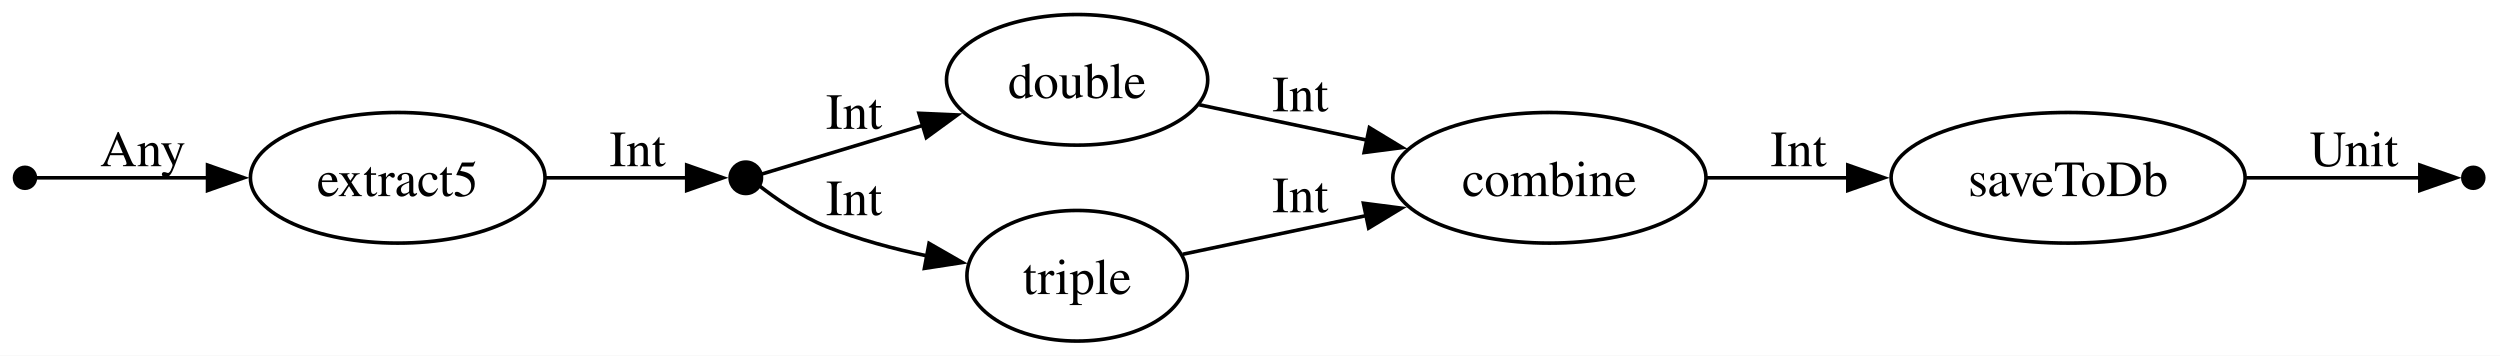
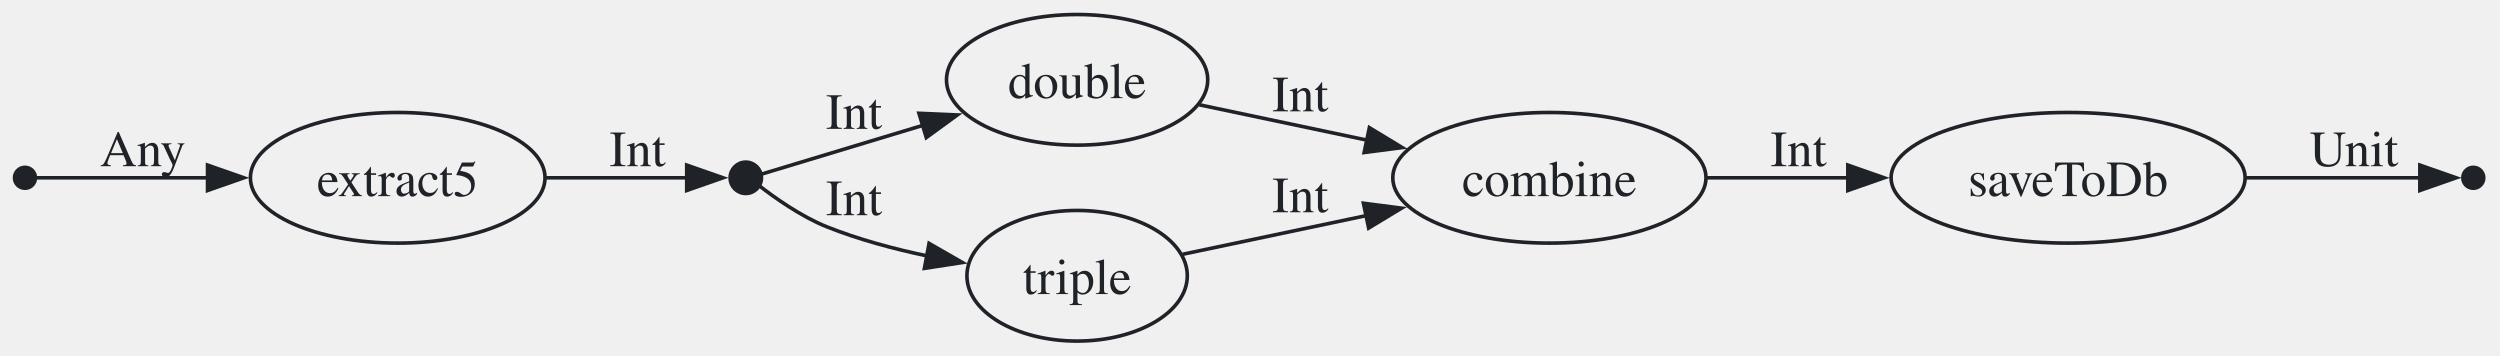
<svg xmlns="http://www.w3.org/2000/svg" width="689pt" height="98pt" viewBox="0.00 0.00 689.00 98.00">
-   <rect x="0" y="0" width="689" height="98" fill="#ffffff" />
+   <style>
+   [stroke="black"], [stroke="#000000"] { stroke: #1f2328 }
+   [fill="black"], [fill="#000000"], text { fill: #1f2328 }
+   @media (prefers-color-scheme: dark) {
+     [stroke="black"], [stroke="#000000"] { stroke: #e6edf3 }
+     [fill="black"], [fill="#000000"], text { fill: #e6edf3 }
+   }
+ </style>
  <g id="graph0" class="graph" transform="scale(1 1) rotate(0) translate(4 94)" fill="#000000">
    <g id="node1" class="node">
      <ellipse fill="none" stroke="#000000" cx="105.61" cy="-45" rx="40.6" ry="18" />
      <text xml:space="preserve" text-anchor="middle" x="105.61" y="-39.95" font-family="Times,serif" font-size="14.00">extract5</text>
    </g>
    <g id="node4" class="node">
      <ellipse fill="#000000" stroke="#000000" cx="201.54" cy="-45" rx="4.32" ry="4.32" />
    </g>
    <g id="edge3" class="edge">
      <path fill="none" stroke="#000000" d="M146.45,-45C160.19,-45 174.78,-45 185.33,-45" />
      <polygon fill="#000000" stroke="#000000" points="185.26,-48.5 195.26,-45 185.26,-41.5 185.26,-48.5" />
      <text xml:space="preserve" text-anchor="middle" x="171.72" y="-48.2" font-family="Times,serif" font-size="14.00">Int</text>
    </g>
    <g id="node2" class="node">
      <ellipse fill="none" stroke="#000000" cx="292.85" cy="-72" rx="36" ry="18" />
      <text xml:space="preserve" text-anchor="middle" x="292.85" y="-66.95" font-family="Times,serif" font-size="14.00">double</text>
    </g>
    <g id="node5" class="node">
      <ellipse fill="none" stroke="#000000" cx="423.01" cy="-45" rx="43.16" ry="18" />
      <text xml:space="preserve" text-anchor="middle" x="423.01" y="-39.95" font-family="Times,serif" font-size="14.00">combine</text>
    </g>
    <g id="edge4" class="edge">
      <path fill="none" stroke="#000000" d="M326.53,-65.12C340.61,-62.15 357.38,-58.62 372.91,-55.34" />
      <polygon fill="#000000" stroke="#000000" points="373.4,-58.82 382.46,-53.33 371.96,-51.97 373.4,-58.82" />
      <text xml:space="preserve" text-anchor="middle" x="354.35" y="-63.32" font-family="Times,serif" font-size="14.00">Int</text>
    </g>
    <g id="node3" class="node">
      <ellipse fill="none" stroke="#000000" cx="292.85" cy="-18" rx="30.37" ry="18" />
      <text xml:space="preserve" text-anchor="middle" x="292.85" y="-12.95" font-family="Times,serif" font-size="14.00">triple</text>
    </g>
    <g id="edge5" class="edge">
      <path fill="none" stroke="#000000" d="M321.98,-23.93C336.85,-27.06 355.54,-30.99 372.72,-34.62" />
      <polygon fill="#000000" stroke="#000000" points="371.76,-37.99 382.26,-36.63 373.2,-31.14 371.76,-37.99" />
      <text xml:space="preserve" text-anchor="middle" x="354.35" y="-35.51" font-family="Times,serif" font-size="14.00">Int</text>
    </g>
    <g id="edge1" class="edge">
      <path fill="none" stroke="#000000" d="M205.93,-46.03C213.46,-48.3 232.34,-54.01 250.49,-59.5" />
      <polygon fill="#000000" stroke="#000000" points="249.26,-62.78 259.85,-62.32 251.29,-56.08 249.26,-62.78" />
      <text xml:space="preserve" text-anchor="middle" x="231.36" y="-58.49" font-family="Times,serif" font-size="14.00">Int</text>
    </g>
    <g id="edge2" class="edge">
      <path fill="none" stroke="#000000" d="M205.38,-42.71C209.3,-39.67 216.7,-34.36 223.86,-31.5 232.6,-28.01 242.34,-25.39 251.66,-23.44" />
      <polygon fill="#000000" stroke="#000000" points="252.05,-26.92 261.24,-21.65 250.77,-20.04 252.05,-26.92" />
      <text xml:space="preserve" text-anchor="middle" x="231.36" y="-34.7" font-family="Times,serif" font-size="14.00">Int</text>
    </g>
    <g id="node6" class="node">
      <ellipse fill="none" stroke="#000000" cx="565.97" cy="-45" rx="48.79" ry="18" />
      <text xml:space="preserve" text-anchor="middle" x="565.97" y="-39.95" font-family="Times,serif" font-size="14.00">saveToDb</text>
    </g>
    <g id="edge6" class="edge">
      <path fill="none" stroke="#000000" d="M466.3,-45C478.6,-45 492.26,-45 505.4,-45" />
      <polygon fill="#000000" stroke="#000000" points="505.26,-48.5 515.26,-45 505.26,-41.5 505.26,-48.5" />
      <text xml:space="preserve" text-anchor="middle" x="491.68" y="-48.2" font-family="Times,serif" font-size="14.00">Int</text>
    </g>
    <g id="node8" class="node">
      <ellipse fill="#000000" stroke="#000000" cx="677.64" cy="-45" rx="2.88" ry="2.88" />
    </g>
    <g id="edge8" class="edge">
      <path fill="none" stroke="#000000" d="M615.07,-45C632.55,-45 650.96,-45 663.05,-45" />
      <polygon fill="#000000" stroke="#000000" points="662.91,-48.5 672.91,-45 662.91,-41.5 662.91,-48.5" />
      <text xml:space="preserve" text-anchor="middle" x="644.76" y="-48.2" font-family="Times,serif" font-size="14.00">Unit</text>
    </g>
    <g id="node7" class="node">
      <ellipse fill="#000000" stroke="#000000" cx="2.88" cy="-45" rx="2.88" ry="2.88" />
    </g>
    <g id="edge7" class="edge">
      <path fill="none" stroke="#000000" d="M5.98,-45C12.44,-45 32.81,-45 53.36,-45" />
      <polygon fill="#000000" stroke="#000000" points="53.2,-48.5 63.2,-45 53.2,-41.5 53.2,-48.5" />
      <text xml:space="preserve" text-anchor="middle" x="35.38" y="-48.2" font-family="Times,serif" font-size="14.00">Any</text>
    </g>
  </g>
</svg>
